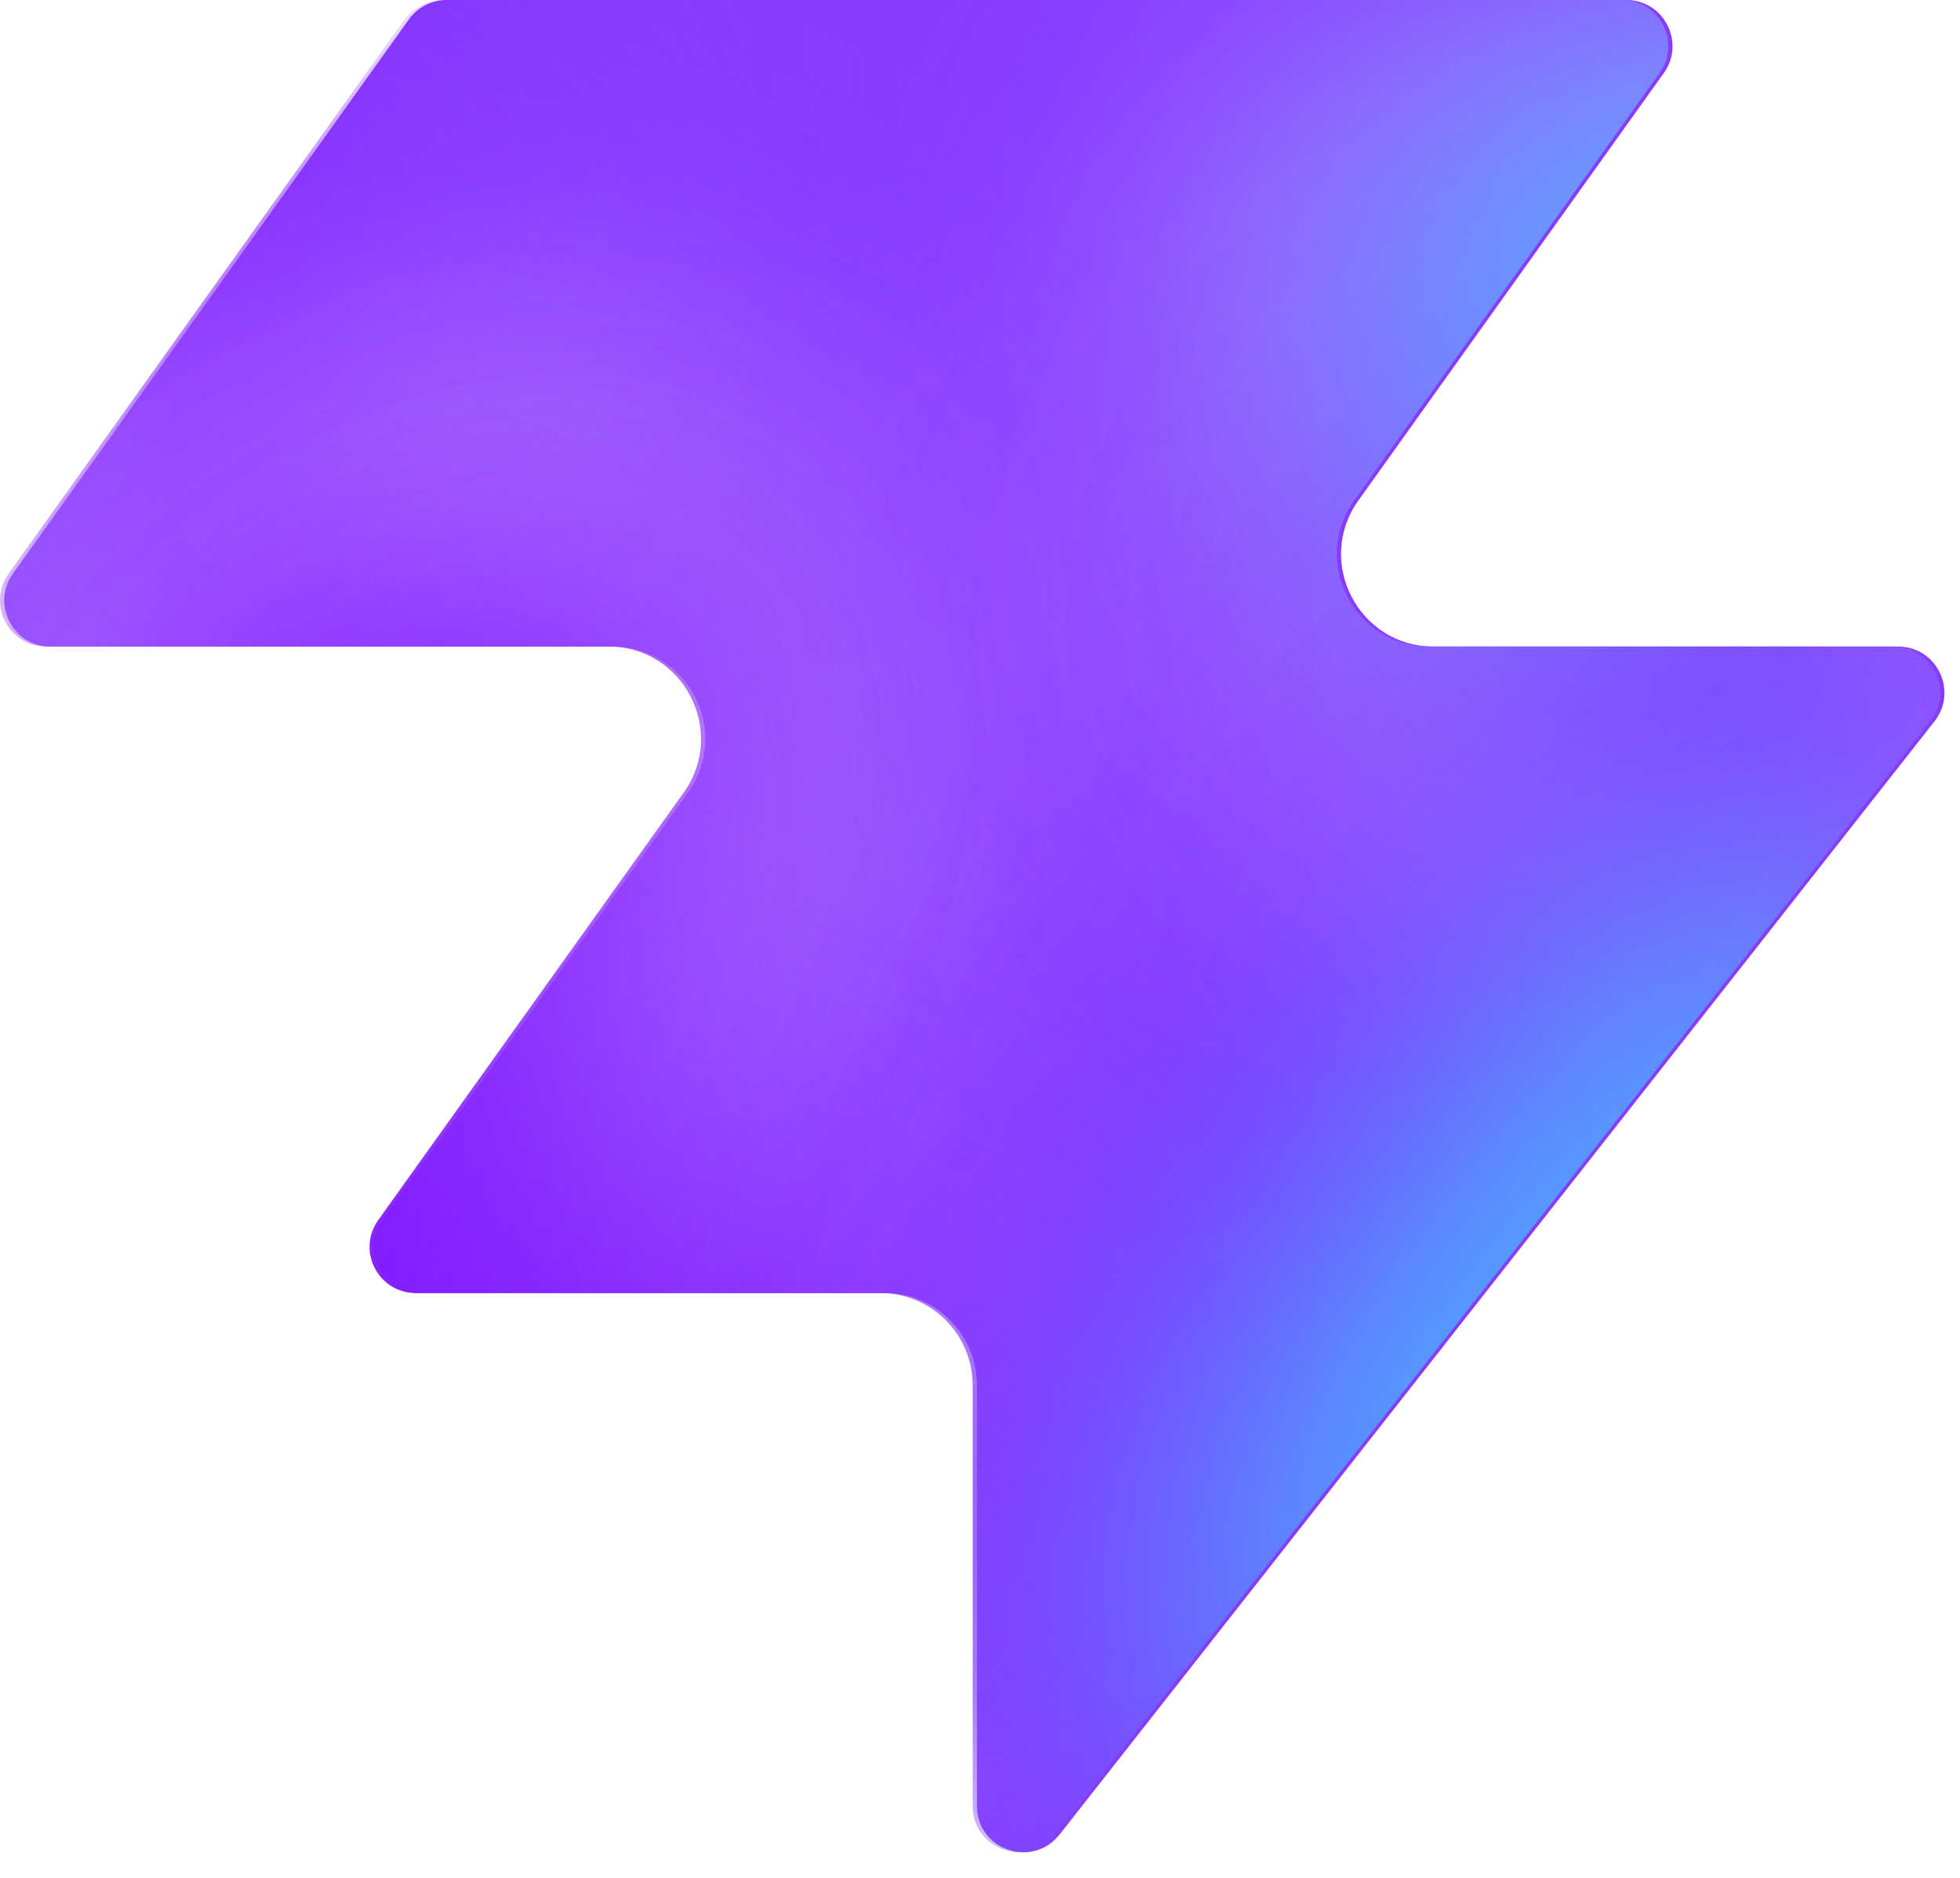
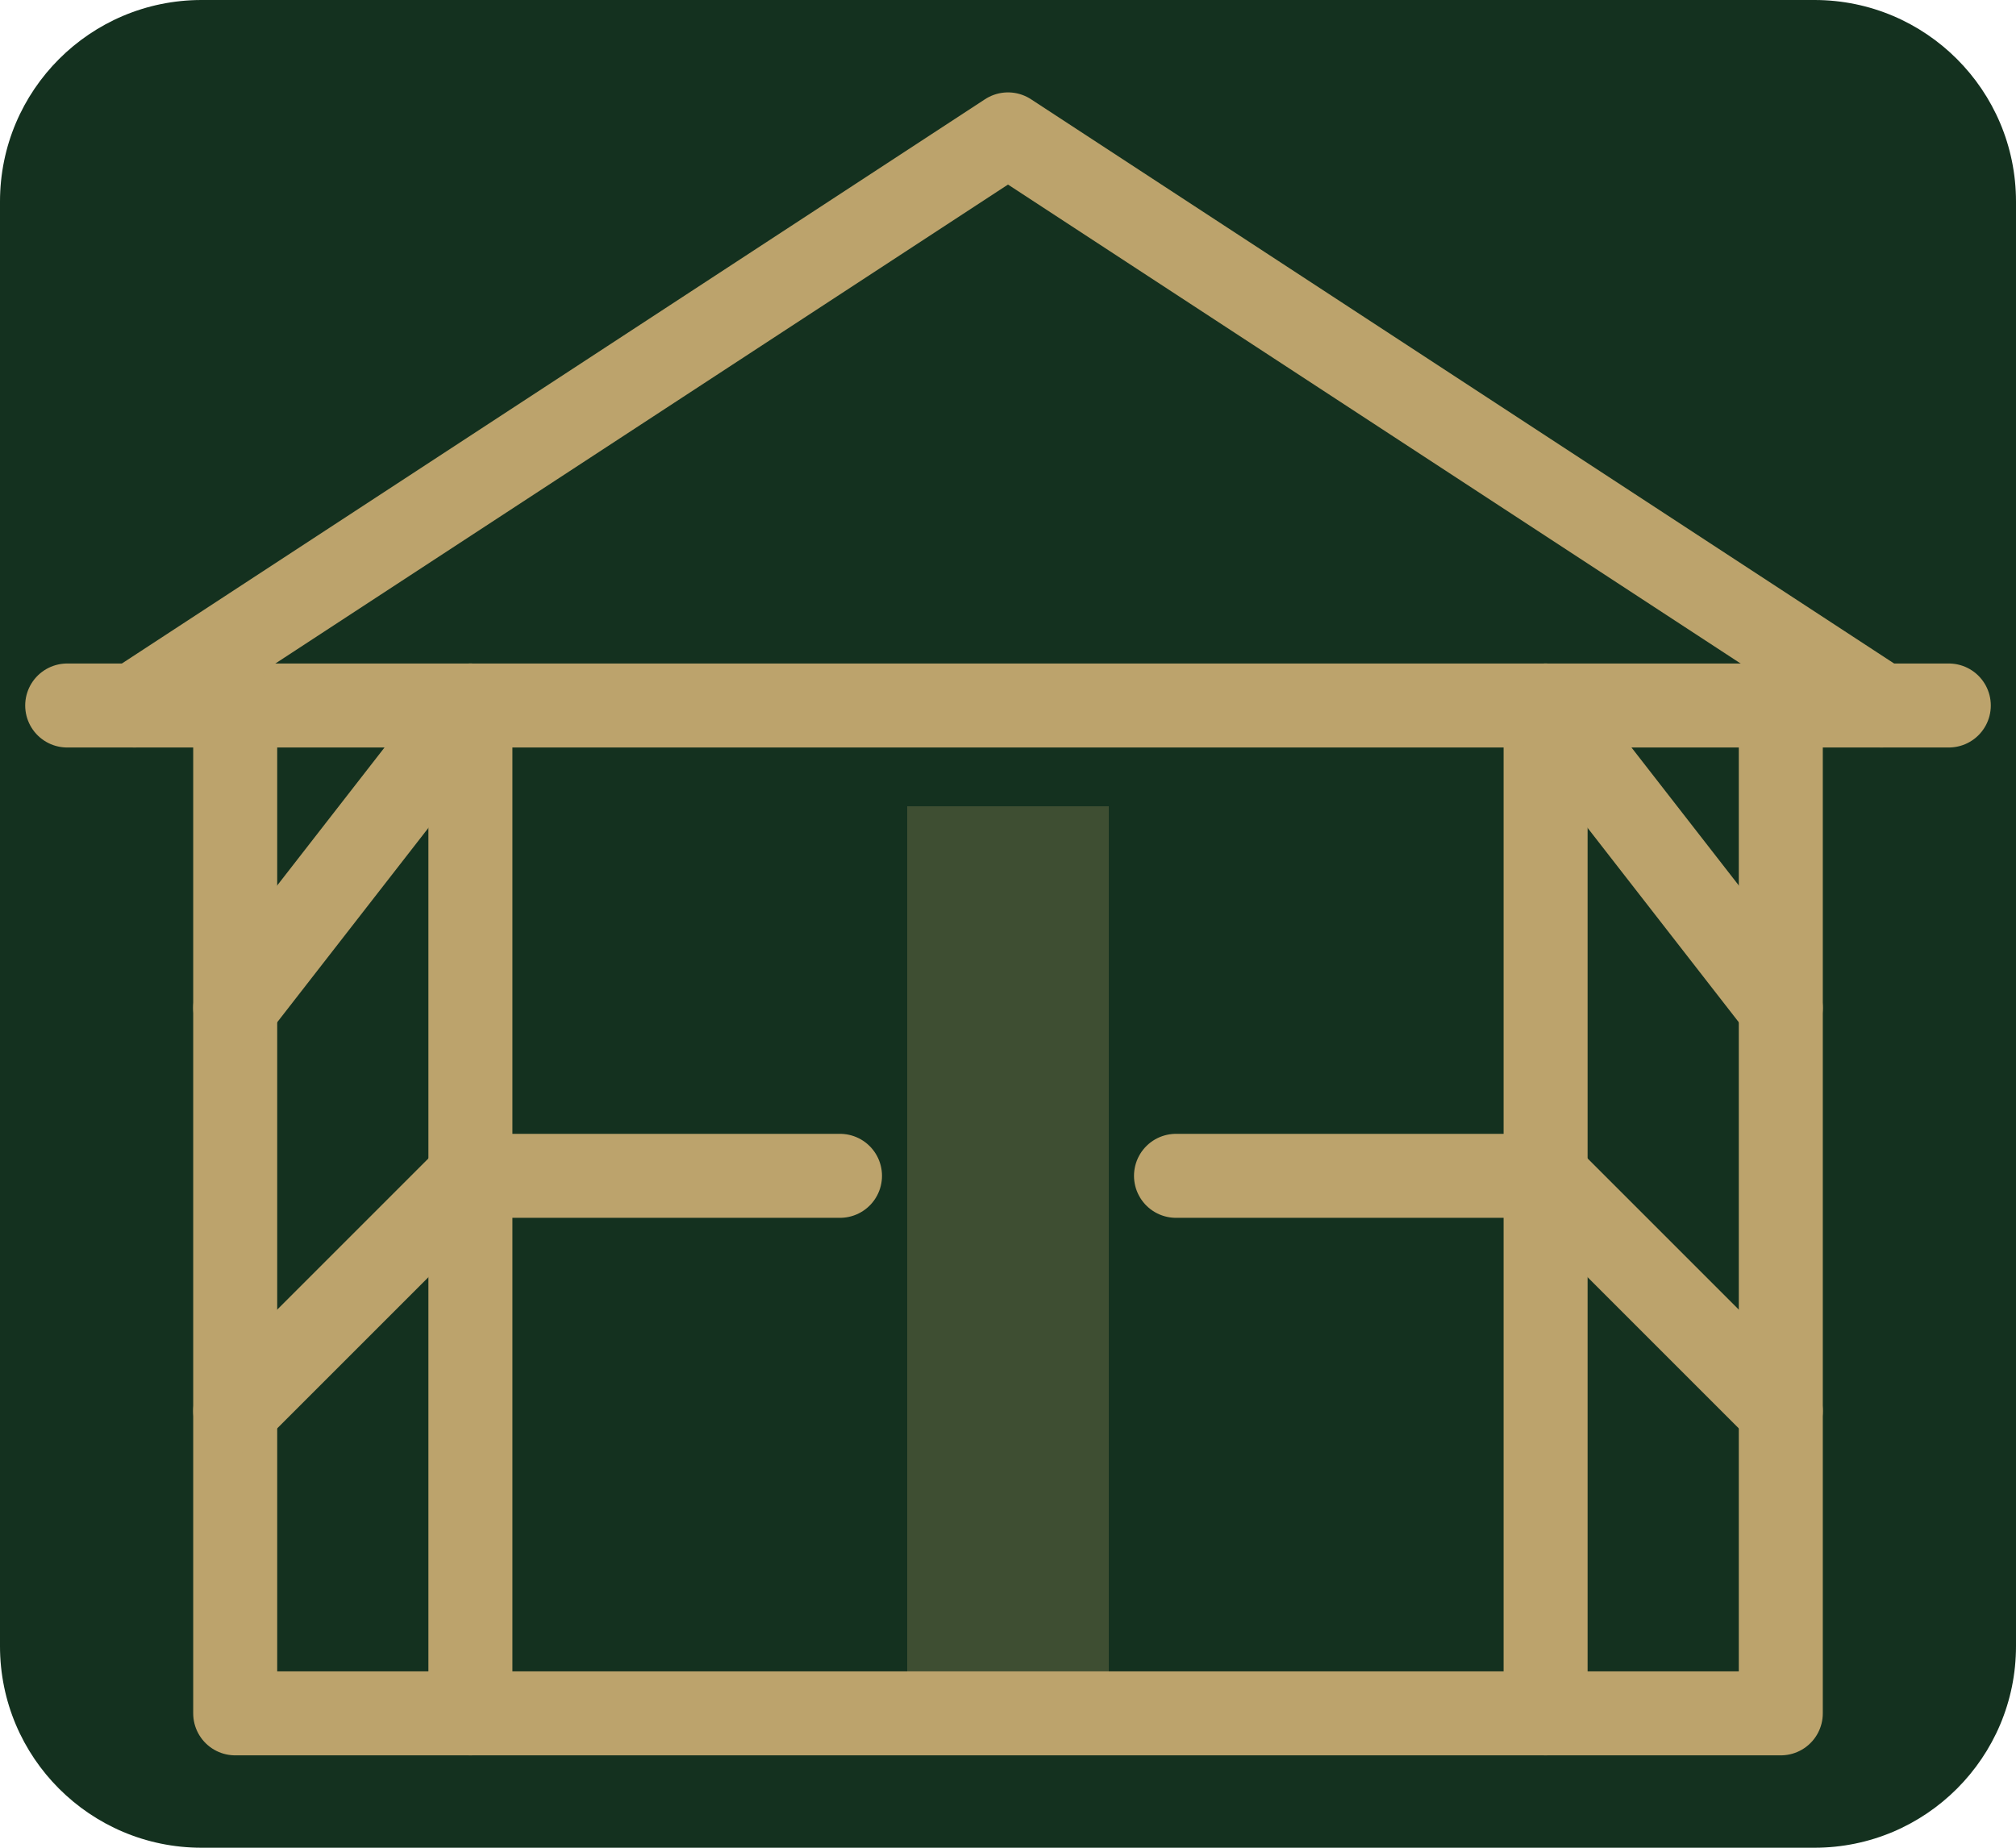
- <svg xmlns="http://www.w3.org/2000/svg" width="48" height="46" fill="none" viewBox="0 0 48 46">
-   <path fill="#863bff" d="M25.946 44.938c-.664.845-2.021.375-2.021-.698V33.937a2.26 2.26 0 0 0-2.262-2.262H10.287c-.92 0-1.456-1.04-.92-1.788l7.48-10.471c1.07-1.497 0-3.578-1.842-3.578H1.237c-.92 0-1.456-1.04-.92-1.788L10.013.474c.214-.297.556-.474.92-.474h28.894c.92 0 1.456 1.04.92 1.788l-7.48 10.471c-1.07 1.498 0 3.579 1.842 3.579h11.377c.943 0 1.473 1.088.89 1.83L25.947 44.94z" style="fill:#863bff;fill:color(display-p3 .525 .23 1);fill-opacity:1" />
-   <mask id="a" width="48" height="46" x="0" y="0" maskUnits="userSpaceOnUse" style="mask-type:alpha">
-     <path fill="#000" d="M25.842 44.938c-.664.844-2.021.375-2.021-.698V33.937a2.26 2.26 0 0 0-2.262-2.262H10.183c-.92 0-1.456-1.04-.92-1.788l7.48-10.471c1.07-1.498 0-3.579-1.842-3.579H1.133c-.92 0-1.456-1.04-.92-1.787L9.91.473c.214-.297.556-.474.92-.474h28.894c.92 0 1.456 1.04.92 1.788l-7.48 10.471c-1.07 1.498 0 3.578 1.842 3.578h11.377c.943 0 1.473 1.088.89 1.832L25.843 44.94z" style="fill:#000;fill-opacity:1" />
-   </mask>
-   <g mask="url(#a)">
-     <g filter="url(#b)">
-       <ellipse cx="5.508" cy="14.704" fill="#ede6ff" rx="5.508" ry="14.704" style="fill:#ede6ff;fill:color(display-p3 .927 .903 1);fill-opacity:1" transform="matrix(.00324 1 1 -.00324 -4.47 31.516)" />
-     </g>
-     <g filter="url(#c)">
-       <ellipse cx="10.399" cy="29.851" fill="#ede6ff" rx="10.399" ry="29.851" style="fill:#ede6ff;fill:color(display-p3 .927 .903 1);fill-opacity:1" transform="matrix(.00324 1 1 -.00324 -39.328 7.883)" />
-     </g>
-     <g filter="url(#d)">
-       <ellipse cx="5.508" cy="30.487" fill="#7e14ff" rx="5.508" ry="30.487" style="fill:#7e14ff;fill:color(display-p3 .492 .077 1);fill-opacity:1" transform="rotate(89.814 -25.913 -14.639)scale(1 -1)" />
-     </g>
-     <g filter="url(#e)">
-       <ellipse cx="5.508" cy="30.599" fill="#7e14ff" rx="5.508" ry="30.599" style="fill:#7e14ff;fill:color(display-p3 .492 .077 1);fill-opacity:1" transform="rotate(89.814 -32.644 -3.334)scale(1 -1)" />
-     </g>
-     <g filter="url(#f)">
-       <ellipse cx="5.508" cy="30.599" fill="#7e14ff" rx="5.508" ry="30.599" style="fill:#7e14ff;fill:color(display-p3 .492 .077 1);fill-opacity:1" transform="matrix(.00324 1 1 -.00324 -34.34 30.47)" />
-     </g>
-     <g filter="url(#g)">
-       <ellipse cx="14.072" cy="22.078" fill="#ede6ff" rx="14.072" ry="22.078" style="fill:#ede6ff;fill:color(display-p3 .927 .903 1);fill-opacity:1" transform="rotate(93.35 24.506 48.493)scale(-1 1)" />
-     </g>
-     <g filter="url(#h)">
-       <ellipse cx="3.47" cy="21.501" fill="#7e14ff" rx="3.47" ry="21.501" style="fill:#7e14ff;fill:color(display-p3 .492 .077 1);fill-opacity:1" transform="rotate(89.009 28.708 47.59)scale(-1 1)" />
-     </g>
-     <g filter="url(#i)">
-       <ellipse cx="3.47" cy="21.501" fill="#7e14ff" rx="3.47" ry="21.501" style="fill:#7e14ff;fill:color(display-p3 .492 .077 1);fill-opacity:1" transform="rotate(89.009 28.708 47.59)scale(-1 1)" />
-     </g>
-     <g filter="url(#j)">
-       <ellipse cx=".387" cy="8.972" fill="#7e14ff" rx="4.407" ry="29.108" style="fill:#7e14ff;fill:color(display-p3 .492 .077 1);fill-opacity:1" transform="rotate(39.51 .387 8.972)" />
-     </g>
-     <g filter="url(#k)">
-       <ellipse cx="47.523" cy="-6.092" fill="#7e14ff" rx="4.407" ry="29.108" style="fill:#7e14ff;fill:color(display-p3 .492 .077 1);fill-opacity:1" transform="rotate(37.892 47.523 -6.092)" />
-     </g>
-     <g filter="url(#l)">
-       <ellipse cx="41.412" cy="6.333" fill="#47bfff" rx="5.971" ry="9.665" style="fill:#47bfff;fill:color(display-p3 .28 .748 1);fill-opacity:1" transform="rotate(37.892 41.412 6.333)" />
-     </g>
-     <g filter="url(#m)">
-       <ellipse cx="-1.879" cy="38.332" fill="#7e14ff" rx="4.407" ry="29.108" style="fill:#7e14ff;fill:color(display-p3 .492 .077 1);fill-opacity:1" transform="rotate(37.892 -1.88 38.332)" />
-     </g>
-     <g filter="url(#n)">
-       <ellipse cx="-1.879" cy="38.332" fill="#7e14ff" rx="4.407" ry="29.108" style="fill:#7e14ff;fill:color(display-p3 .492 .077 1);fill-opacity:1" transform="rotate(37.892 -1.88 38.332)" />
-     </g>
-     <g filter="url(#o)">
-       <ellipse cx="35.651" cy="29.907" fill="#7e14ff" rx="4.407" ry="29.108" style="fill:#7e14ff;fill:color(display-p3 .492 .077 1);fill-opacity:1" transform="rotate(37.892 35.651 29.907)" />
-     </g>
-     <g filter="url(#p)">
-       <ellipse cx="38.418" cy="32.4" fill="#47bfff" rx="5.971" ry="15.297" style="fill:#47bfff;fill:color(display-p3 .28 .748 1);fill-opacity:1" transform="rotate(37.892 38.418 32.4)" />
-     </g>
+ <svg xmlns="http://www.w3.org/2000/svg" viewBox="0 0 120 110">
+   <rect width="120" height="110" fill="#14311F" rx="12" />
+   <g fill="none" stroke="#BCA36C" stroke-width="5" stroke-linecap="round" stroke-linejoin="round">
+     <path d="M 8 42 L 60 8 L 112 42" />
+     <path d="M 4 42 L 116 42" />
+     <path d="M 14 42 L 14 102 L 106 102 L 106 42" />
+     <path d="M 28 42 L 28 102" />
+     <path d="M 14 60 L 28 42" />
+     <path d="M 14 84 L 28 70" />
+     <path d="M 28 70 L 50 70" />
+     <path d="M 92 42 L 92 102" />
+     <path d="M 70 70 L 92 70" />
+     <path d="M 92 42 L 106 60" />
+     <path d="M 92 70 L 106 84" />
  </g>
-   <defs>
-     <filter id="b" width="60.045" height="41.654" x="-19.77" y="16.149" color-interpolation-filters="sRGB" filterUnits="userSpaceOnUse">
-       <feFlood flood-opacity="0" result="BackgroundImageFix" />
-       <feBlend in="SourceGraphic" in2="BackgroundImageFix" result="shape" />
-       <feGaussianBlur result="effect1_foregroundBlur_2002_17158" stdDeviation="7.659" />
-     </filter>
-     <filter id="c" width="90.34" height="51.437" x="-54.613" y="-7.533" color-interpolation-filters="sRGB" filterUnits="userSpaceOnUse">
-       <feFlood flood-opacity="0" result="BackgroundImageFix" />
-       <feBlend in="SourceGraphic" in2="BackgroundImageFix" result="shape" />
-       <feGaussianBlur result="effect1_foregroundBlur_2002_17158" stdDeviation="7.659" />
-     </filter>
-     <filter id="d" width="79.355" height="29.4" x="-49.64" y="2.03" color-interpolation-filters="sRGB" filterUnits="userSpaceOnUse">
-       <feFlood flood-opacity="0" result="BackgroundImageFix" />
-       <feBlend in="SourceGraphic" in2="BackgroundImageFix" result="shape" />
-       <feGaussianBlur result="effect1_foregroundBlur_2002_17158" stdDeviation="4.596" />
-     </filter>
-     <filter id="e" width="79.579" height="29.4" x="-45.045" y="20.029" color-interpolation-filters="sRGB" filterUnits="userSpaceOnUse">
-       <feFlood flood-opacity="0" result="BackgroundImageFix" />
-       <feBlend in="SourceGraphic" in2="BackgroundImageFix" result="shape" />
-       <feGaussianBlur result="effect1_foregroundBlur_2002_17158" stdDeviation="4.596" />
-     </filter>
-     <filter id="f" width="79.579" height="29.4" x="-43.513" y="21.178" color-interpolation-filters="sRGB" filterUnits="userSpaceOnUse">
-       <feFlood flood-opacity="0" result="BackgroundImageFix" />
-       <feBlend in="SourceGraphic" in2="BackgroundImageFix" result="shape" />
-       <feGaussianBlur result="effect1_foregroundBlur_2002_17158" stdDeviation="4.596" />
-     </filter>
-     <filter id="g" width="74.749" height="58.852" x="15.756" y="-17.901" color-interpolation-filters="sRGB" filterUnits="userSpaceOnUse">
-       <feFlood flood-opacity="0" result="BackgroundImageFix" />
-       <feBlend in="SourceGraphic" in2="BackgroundImageFix" result="shape" />
-       <feGaussianBlur result="effect1_foregroundBlur_2002_17158" stdDeviation="7.659" />
-     </filter>
-     <filter id="h" width="61.377" height="25.362" x="23.548" y="2.284" color-interpolation-filters="sRGB" filterUnits="userSpaceOnUse">
-       <feFlood flood-opacity="0" result="BackgroundImageFix" />
-       <feBlend in="SourceGraphic" in2="BackgroundImageFix" result="shape" />
-       <feGaussianBlur result="effect1_foregroundBlur_2002_17158" stdDeviation="4.596" />
-     </filter>
-     <filter id="i" width="61.377" height="25.362" x="23.548" y="2.284" color-interpolation-filters="sRGB" filterUnits="userSpaceOnUse">
-       <feFlood flood-opacity="0" result="BackgroundImageFix" />
-       <feBlend in="SourceGraphic" in2="BackgroundImageFix" result="shape" />
-       <feGaussianBlur result="effect1_foregroundBlur_2002_17158" stdDeviation="4.596" />
-     </filter>
-     <filter id="j" width="56.045" height="63.649" x="-27.636" y="-22.853" color-interpolation-filters="sRGB" filterUnits="userSpaceOnUse">
-       <feFlood flood-opacity="0" result="BackgroundImageFix" />
-       <feBlend in="SourceGraphic" in2="BackgroundImageFix" result="shape" />
-       <feGaussianBlur result="effect1_foregroundBlur_2002_17158" stdDeviation="4.596" />
-     </filter>
-     <filter id="k" width="54.814" height="64.646" x="20.116" y="-38.415" color-interpolation-filters="sRGB" filterUnits="userSpaceOnUse">
-       <feFlood flood-opacity="0" result="BackgroundImageFix" />
-       <feBlend in="SourceGraphic" in2="BackgroundImageFix" result="shape" />
-       <feGaussianBlur result="effect1_foregroundBlur_2002_17158" stdDeviation="4.596" />
-     </filter>
-     <filter id="l" width="33.541" height="35.313" x="24.641" y="-11.323" color-interpolation-filters="sRGB" filterUnits="userSpaceOnUse">
-       <feFlood flood-opacity="0" result="BackgroundImageFix" />
-       <feBlend in="SourceGraphic" in2="BackgroundImageFix" result="shape" />
-       <feGaussianBlur result="effect1_foregroundBlur_2002_17158" stdDeviation="4.596" />
-     </filter>
-     <filter id="m" width="54.814" height="64.646" x="-29.286" y="6.009" color-interpolation-filters="sRGB" filterUnits="userSpaceOnUse">
-       <feFlood flood-opacity="0" result="BackgroundImageFix" />
-       <feBlend in="SourceGraphic" in2="BackgroundImageFix" result="shape" />
-       <feGaussianBlur result="effect1_foregroundBlur_2002_17158" stdDeviation="4.596" />
-     </filter>
-     <filter id="n" width="54.814" height="64.646" x="-29.286" y="6.009" color-interpolation-filters="sRGB" filterUnits="userSpaceOnUse">
-       <feFlood flood-opacity="0" result="BackgroundImageFix" />
-       <feBlend in="SourceGraphic" in2="BackgroundImageFix" result="shape" />
-       <feGaussianBlur result="effect1_foregroundBlur_2002_17158" stdDeviation="4.596" />
-     </filter>
-     <filter id="o" width="54.814" height="64.646" x="8.244" y="-2.416" color-interpolation-filters="sRGB" filterUnits="userSpaceOnUse">
-       <feFlood flood-opacity="0" result="BackgroundImageFix" />
-       <feBlend in="SourceGraphic" in2="BackgroundImageFix" result="shape" />
-       <feGaussianBlur result="effect1_foregroundBlur_2002_17158" stdDeviation="4.596" />
-     </filter>
-     <filter id="p" width="39.409" height="43.623" x="18.713" y="10.588" color-interpolation-filters="sRGB" filterUnits="userSpaceOnUse">
-       <feFlood flood-opacity="0" result="BackgroundImageFix" />
-       <feBlend in="SourceGraphic" in2="BackgroundImageFix" result="shape" />
-       <feGaussianBlur result="effect1_foregroundBlur_2002_17158" stdDeviation="4.596" />
-     </filter>
-   </defs>
+   <rect x="54" y="48" width="12" height="54" fill="#BCA36C" opacity="0.25" />
</svg>
